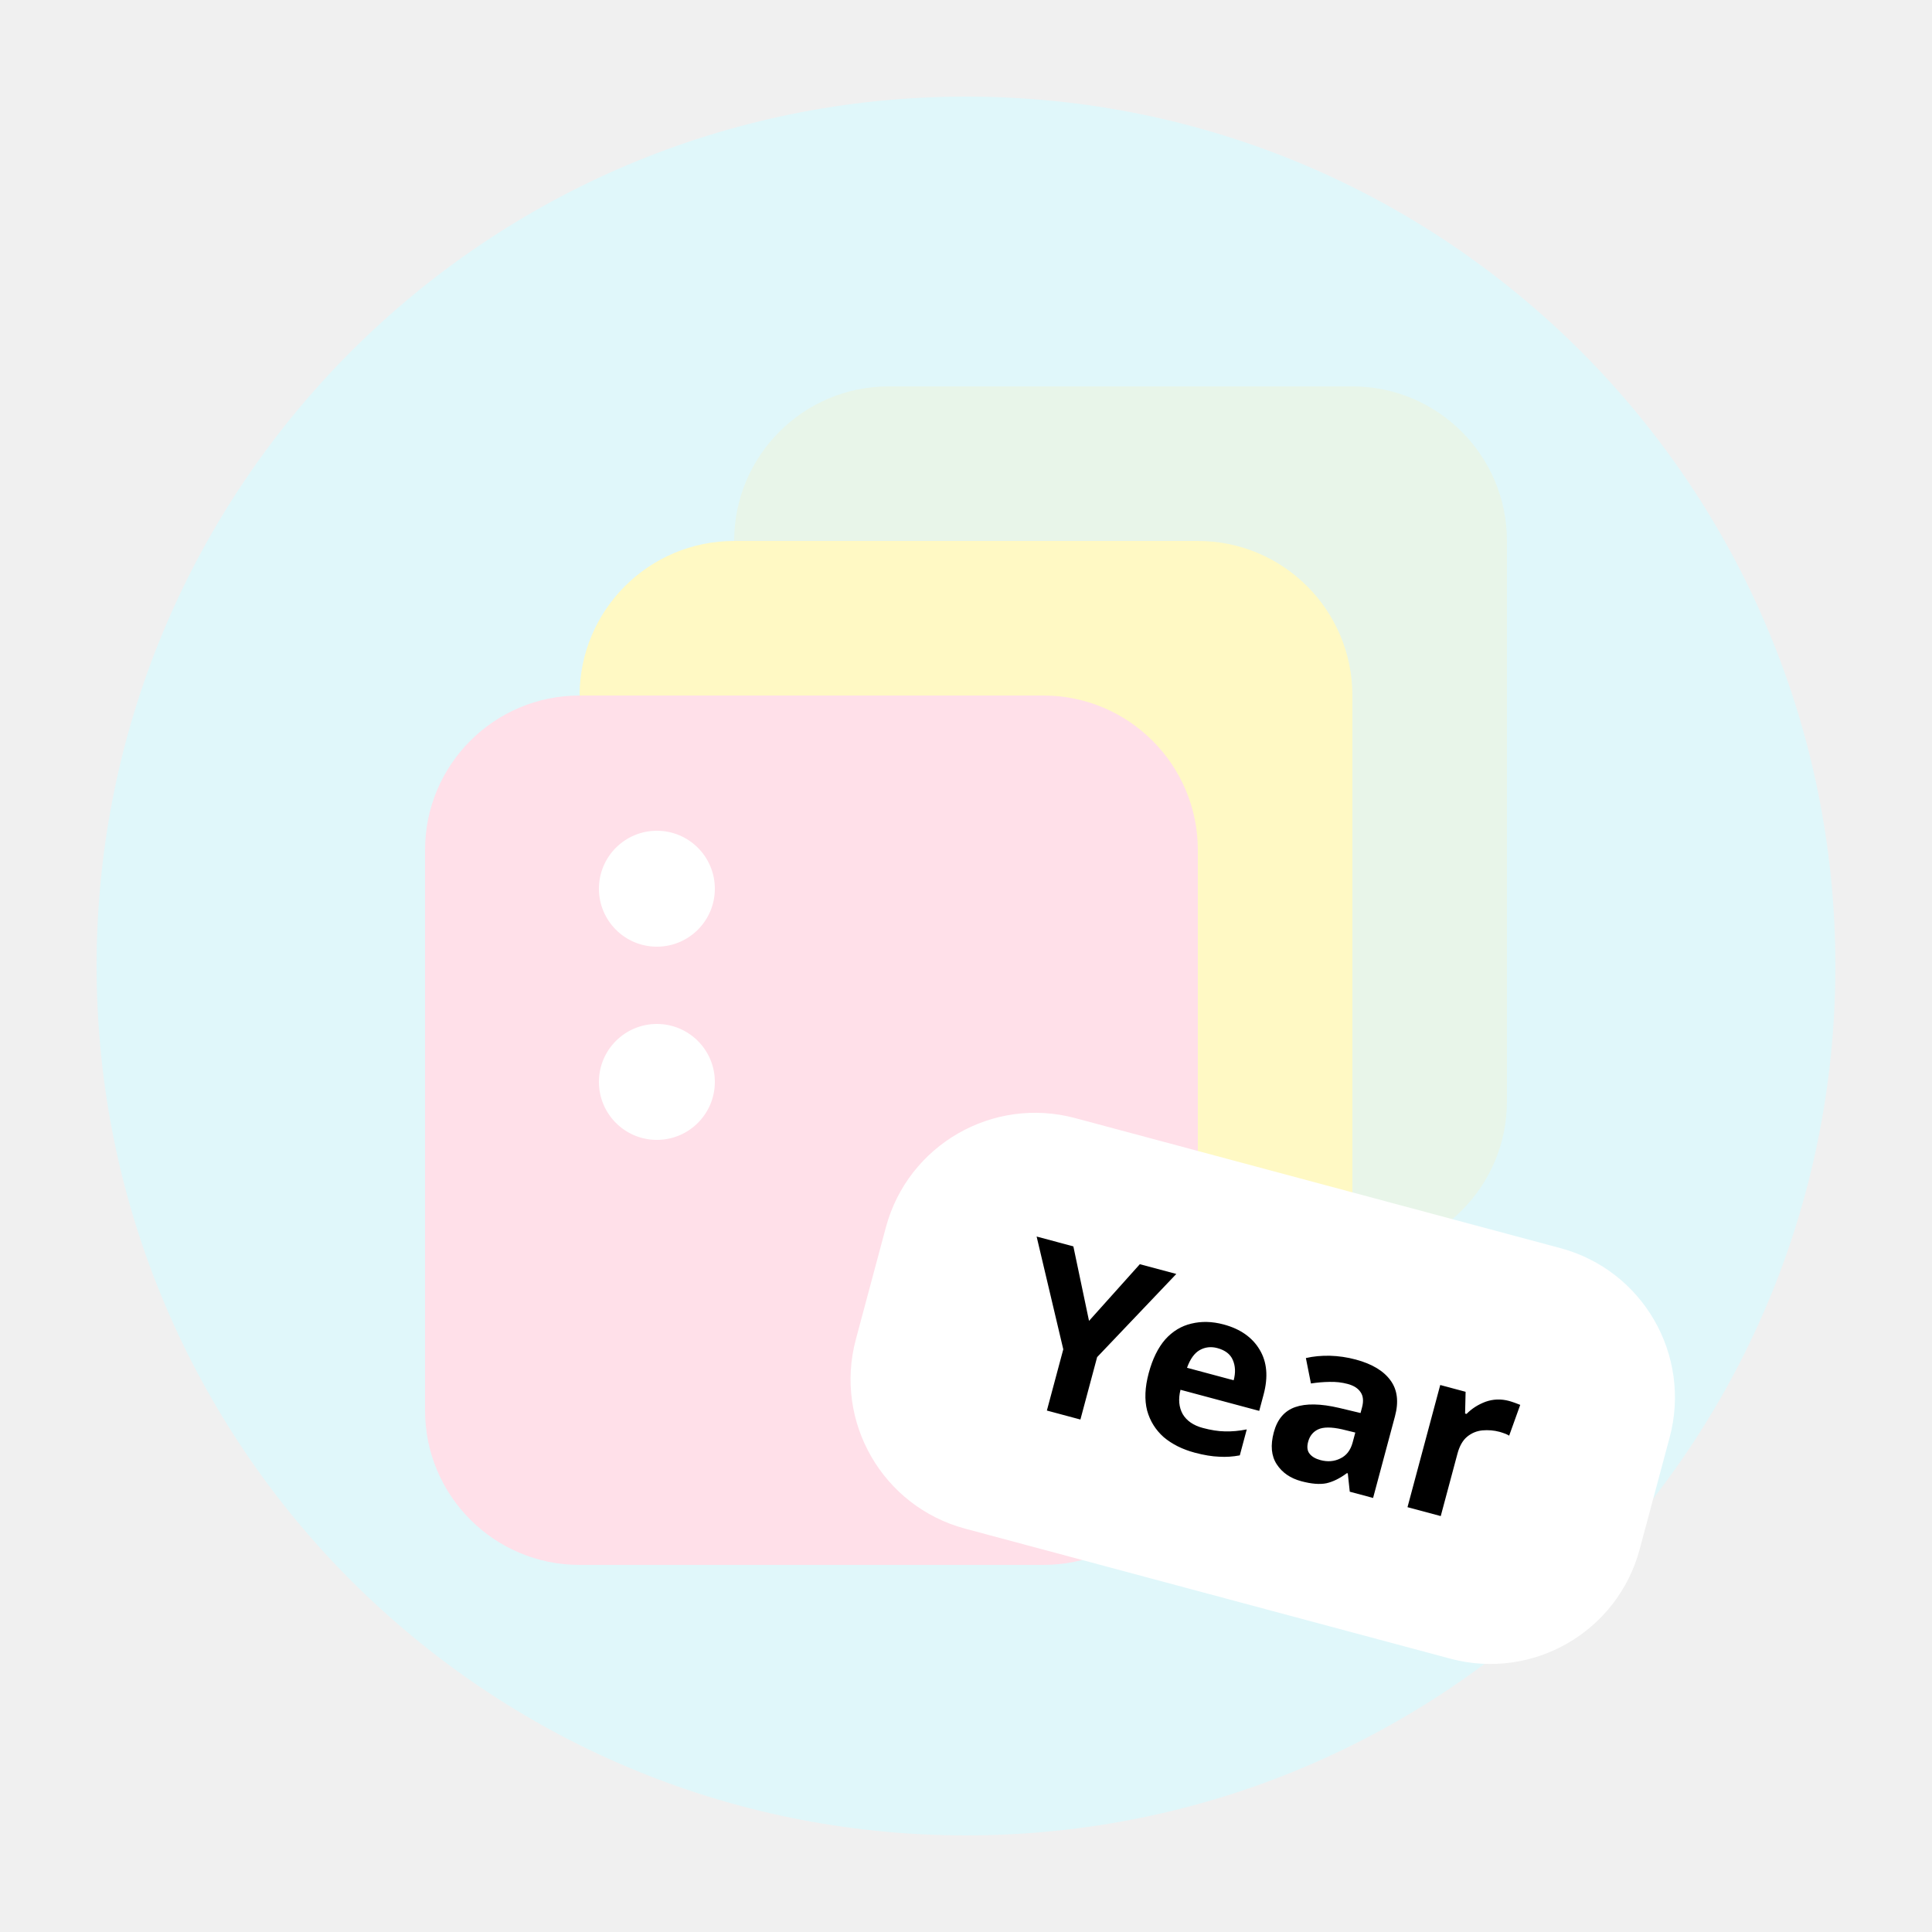
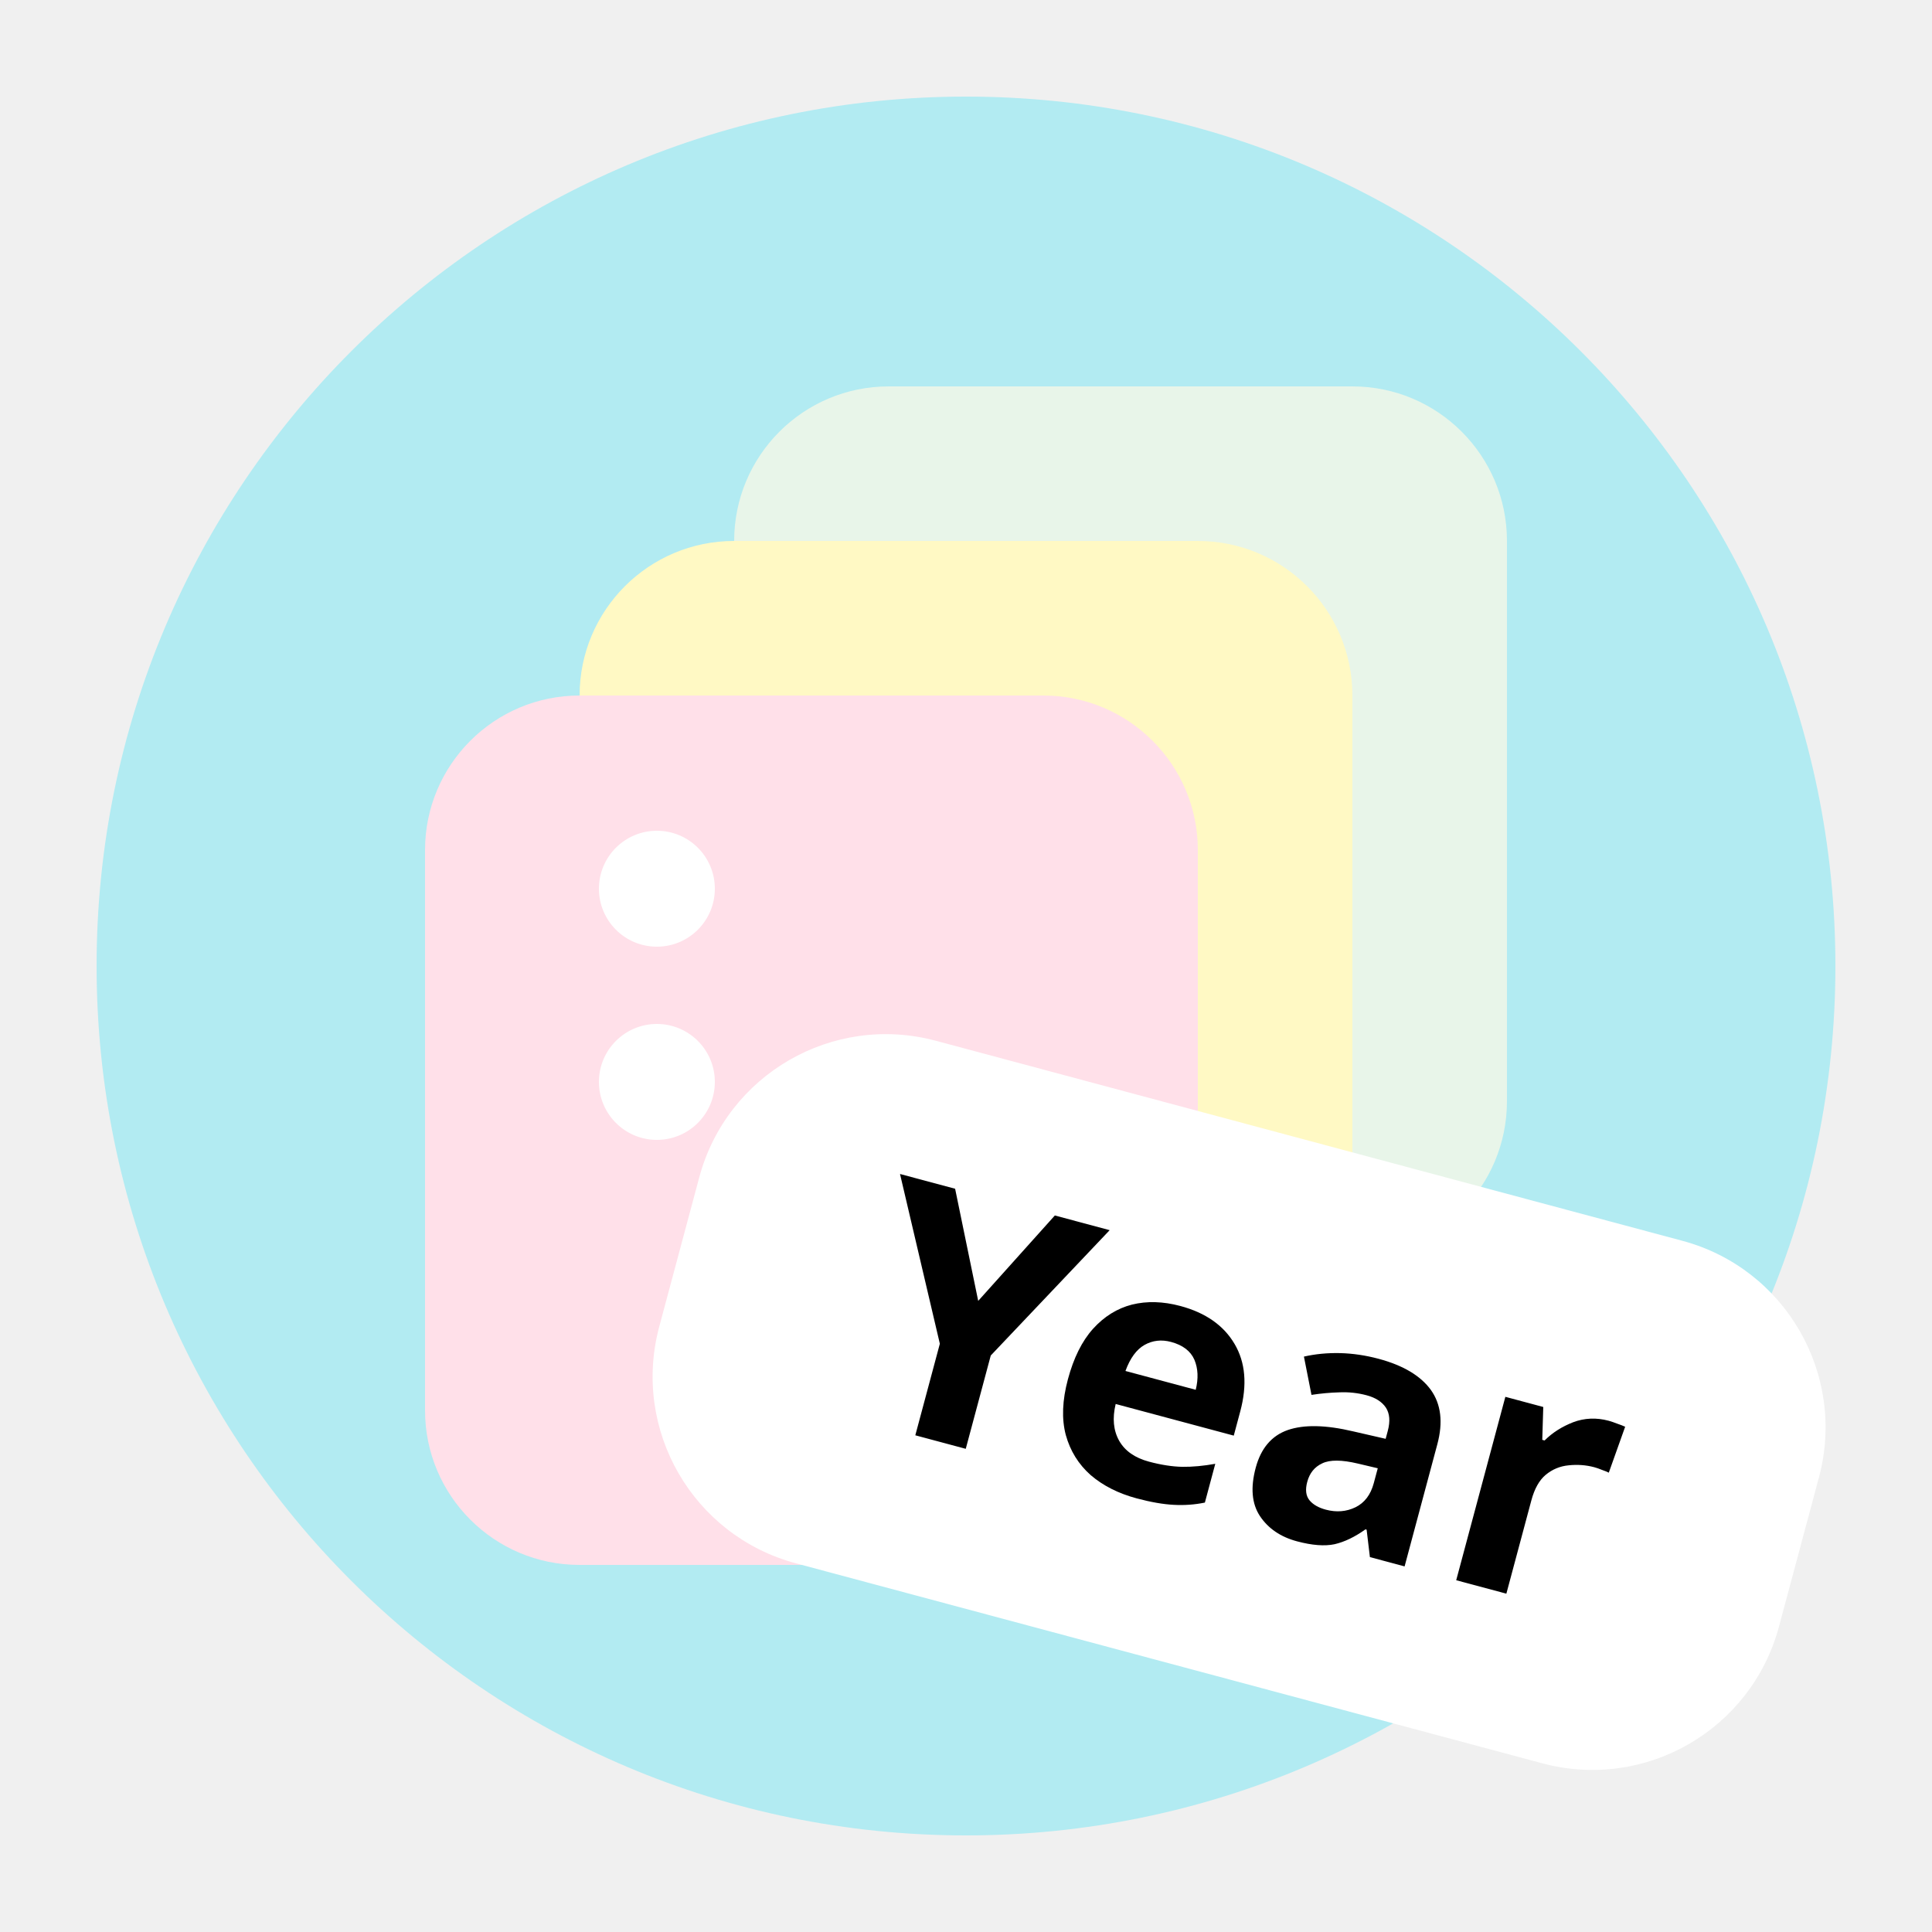
<svg xmlns="http://www.w3.org/2000/svg" id="svg-year" viewBox="0 0 100 100" class="w-32 h-32 drop-shadow-sm">
-   <circle cx="50" cy="50" r="45" fill="#E0F7FA" />
+   <circle cx="50" cy="50" r="45" fill="#B2EBF2" />
  <rect x="38" y="20" width="40" height="45" rx="8" fill="#E8F5E9" />
  <rect x="30" y="28" width="40" height="45" rx="8" fill="#FFF9C4" />
  <rect x="22" y="36" width="40" height="45" rx="8" fill="#FFE0E9" />
  <circle cx="34" cy="46" r="3" fill="#FFFFFF" />
  <circle cx="34" cy="56" r="3" fill="#FFFFFF" />
  <g transform="rotate(15 70 70)">
-     <rect x="45" y="62" width="42" height="22" rx="8" fill="#FFFFFF" />
-     <text x="66" y="77" font-family="'Comic Sans MS', 'Nunito', sans-serif" font-weight="bold" font-size="12" fill="#000000" text-anchor="middle">Year</text>
+     <rect x="35" y="60" width="60" height="28" rx="10" fill="#FFFFFF" />
+     <text x="65" y="80" font-family="'Comic Sans MS', 'Nunito', sans-serif" font-weight="bold" font-size="18" fill="#000000" text-anchor="middle">Year</text>
  </g>
</svg>
